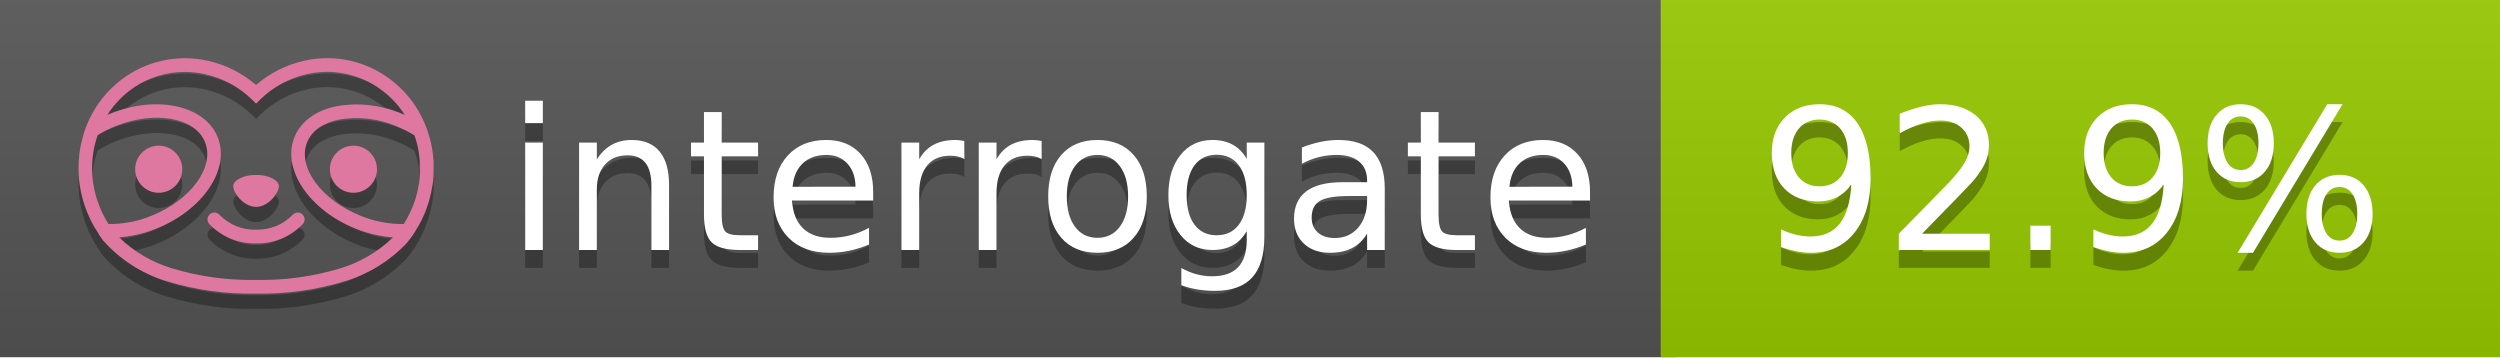
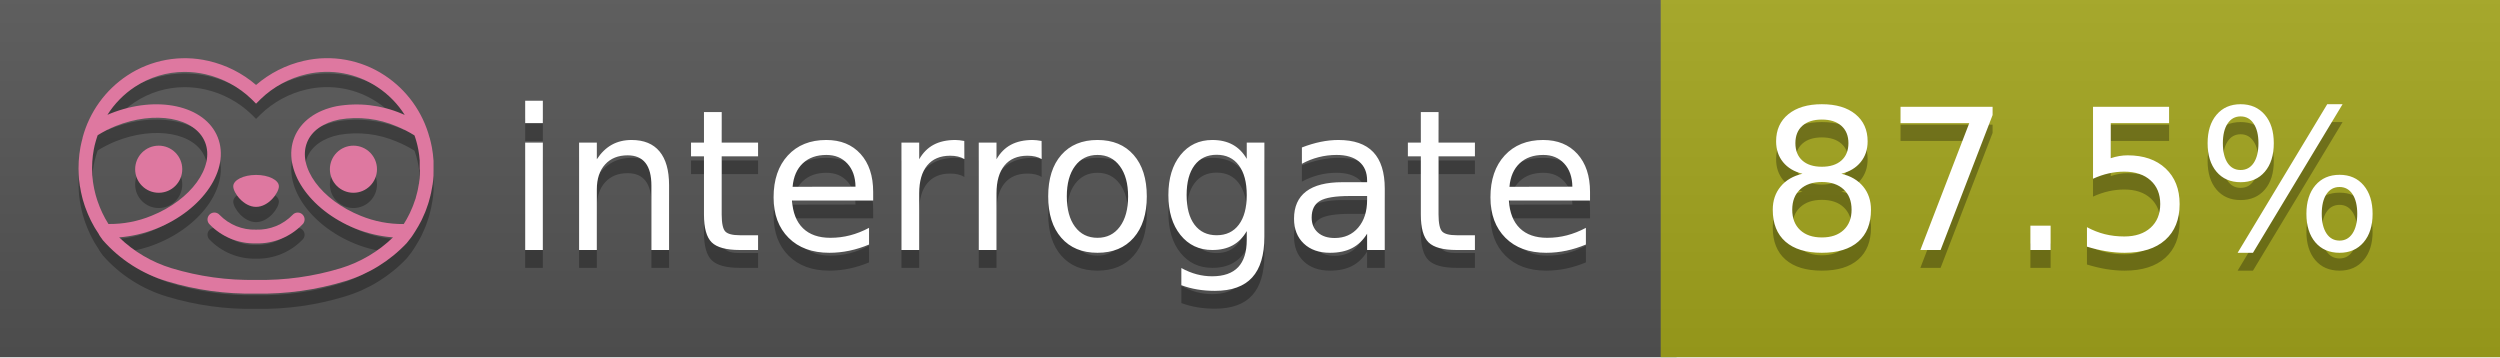
<svg xmlns="http://www.w3.org/2000/svg" width="140" height="20" viewBox="0 0 140 20" version="1.1" xml:space="preserve" style="fill-rule:evenodd;clip-rule:evenodd;stroke-linejoin:round;stroke-miterlimit:2;">
  <g transform="matrix(1,0,0,1,22,0)">
    <g id="backgrounds" transform="matrix(1.32789,0,0,1,-22.3892,0)">
      <rect x="0" y="0" width="71" height="20" style="fill:rgb(85,85,85);" />
    </g>
-     <rect x="71" y="0" width="47" height="20" data-interrogate="color" style="fill:#97CA00" />
+     <rect x="71" y="0" width="47" height="20" data-interrogate="color" style="fill:#a4a61d" />
    <g transform="matrix(1.19746,0,0,1,-22.3744,-4.85723e-16)">
      <rect x="0" y="0" width="118" height="20" style="fill:url(#_Linear1);" />
    </g>
  </g>
  <g fill="#fff" text-anchor="middle" font-family="DejaVu Sans,Verdana,Geneva,sans-serif" font-size="110">
    <text x="590" y="150" fill="#010101" fill-opacity=".3" transform="scale(.1)" textLength="610">interrogate</text>
    <text x="590" y="140" transform="scale(.1)" textLength="610">interrogate</text>
-     <text x="1160" y="150" fill="#010101" fill-opacity=".3" transform="scale(.1)" textLength="370" data-interrogate="result">92.9%</text>
-     <text x="1160" y="140" transform="scale(.1)" textLength="370" data-interrogate="result">92.9%</text>
+     <text x="1160" y="150" fill="#010101" fill-opacity=".3" transform="scale(.1)" textLength="370" data-interrogate="result">87.5%</text>
+     <text x="1160" y="140" transform="scale(.1)" textLength="370" data-interrogate="result">87.5%</text>
  </g>
  <g id="logo-shadow" transform="matrix(0.854876,0,0,0.854876,-6.73514,1.732)">
    <g transform="matrix(0.299012,0,0,0.299012,9.70229,-6.68582)">
      <path d="M50,64.25C52.76,64.25 55,61.13 55,59.75C55,58.37 52.76,57.25 50,57.25C47.24,57.25 45,58.37 45,59.75C45,61.13 47.24,64.25 50,64.25Z" style="fill:rgb(1,1,1);fill-opacity:0.3;fill-rule:nonzero;" />
    </g>
    <g transform="matrix(0.299012,0,0,0.299012,9.70229,-6.68582)">
      <path d="M88,49.05C86.506,43.475 83.018,38.638 78.2,35.46C72.969,32.002 66.539,30.844 60.43,32.26C56.576,33.145 52.995,34.958 50,37.54C46.998,34.958 43.411,33.149 39.55,32.27C33.441,30.853 27.011,32.011 21.78,35.47C16.97,38.652 13.489,43.489 12,49.06L12,49.13C11.82,49.79 11.66,50.46 11.53,51.13C11.146,53.207 11.021,55.323 11.16,57.43C11.16,58.03 11.26,58.63 11.34,59.23C11.34,59.51 11.43,59.79 11.48,60.07C11.53,60.35 11.58,60.68 11.64,60.98C11.7,61.28 11.8,61.69 11.89,62.05C11.98,62.41 11.99,62.47 12.05,62.68C12.16,63.07 12.28,63.46 12.41,63.84L12.58,64.34C12.72,64.74 12.88,65.14 13.04,65.53L13.23,65.98C13.403,66.373 13.583,66.767 13.77,67.16L13.99,67.59C14.19,67.97 14.39,68.35 14.61,68.73L14.87,69.15C15.1,69.52 15.33,69.89 15.58,70.26L15.58,70.32L15.99,70.93C16.14,71.14 16.29,71.36 16.45,71.57C20.206,75.83 25.086,78.95 30.53,80.57C36.839,82.48 43.41,83.385 50,83.25C56.599,83.374 63.177,82.456 69.49,80.53C74.644,78.978 79.303,76.102 83,72.19C83.34,71.78 83.65,71.35 84,70.92L84.18,70.66L84.33,70.44L84.41,70.32C84.55,70.12 84.67,69.9 84.81,69.7C85.07,69.3 85.32,68.89 85.55,68.48C85.78,68.07 86.02,67.65 86.23,67.22C86.31,67.05 86.39,66.88 86.47,66.7C86.67,66.28 86.85,65.87 87.03,65.44L87.23,64.92C87.397,64.487 87.55,64.05 87.69,63.61L87.85,63.09C87.98,62.64 88.1,62.19 88.21,61.74C88.21,61.57 88.3,61.39 88.33,61.22C88.43,60.75 88.52,60.22 88.6,59.79C88.6,59.64 88.66,59.49 88.68,59.33C88.77,58.71 88.84,58.08 88.88,57.45L88.88,54.17C88.817,53.164 88.693,52.162 88.51,51.17C88.38,50.5 88.23,49.84 88.05,49.17L88,49.05ZM85.89,56.44L85.89,57.23C85.89,57.78 85.79,58.32 85.72,58.86C85.72,59.01 85.72,59.15 85.65,59.3C85.59,59.7 85.51,60.11 85.43,60.51L85.32,60.99C85.23,61.38 85.12,61.77 85.01,62.16C85.01,62.31 84.93,62.46 84.88,62.6C84.74,63.04 84.59,63.47 84.42,63.9L84.27,64.28C84.1,64.71 83.91,65.14 83.71,65.56C83.51,65.98 83.43,66.12 83.28,66.4L83.01,66.91C82.83,67.223 82.643,67.537 82.45,67.85L82.35,68.01C79.121,68.047 75.918,67.434 72.93,66.21C64.27,62.74 59,55.52 61.18,50.11C62.18,47.6 64.7,45.82 68.26,45.11C72.489,44.395 76.835,44.908 80.78,46.59C82.141,47.144 83.453,47.813 84.7,48.59C84.76,48.76 84.82,48.93 84.88,49.1C84.94,49.27 85.05,49.63 85.12,49.9C85.28,50.5 85.44,51.1 85.55,51.73C85.691,52.507 85.792,53.292 85.85,54.08L85.85,55.89C85.85,56.12 85.91,56.25 85.91,56.45L85.89,56.44ZM17.66,68C16.668,66.435 15.869,64.756 15.28,63L15.17,62.68C15.06,62.35 14.96,62.01 14.87,61.68C14.823,61.493 14.777,61.31 14.73,61.13C14.66,60.84 14.59,60.55 14.53,60.27C14.47,59.99 14.43,59.72 14.38,59.44C14.33,59.16 14.3,59 14.27,58.78C14.2,58.27 14.15,57.78 14.11,57.23L14.11,57.03C14.008,55.236 14.122,53.437 14.45,51.67C14.56,51.06 14.71,50.46 14.88,49.87C14.96,49.59 15.04,49.32 15.13,49.05C15.22,48.78 15.24,48.72 15.3,48.55C16.548,47.774 17.859,47.105 19.22,46.55C27.86,43.09 36.65,44.67 38.82,50.08C40.99,55.49 35.73,62.74 27.09,66.2C24.101,67.431 20.893,68.043 17.66,68ZM68.57,77.68C62.554,79.508 56.287,80.376 50,80.25C43.737,80.37 37.495,79.506 31.5,77.69C27.185,76.38 23.243,74.062 20,70.93C22.815,70.706 25.58,70.055 28.2,69C38.37,64.92 44.39,56 41.6,49C38.81,42 28.27,39.72 18.1,43.8L17.43,44.09C18.973,41.648 21.019,39.561 23.43,37.97C26.671,35.824 30.473,34.68 34.36,34.68C35.884,34.681 37.404,34.852 38.89,35.19C42.694,36.049 46.191,37.935 49,40.64L50,41.64L51,40.64C53.797,37.937 57.279,36.049 61.07,35.18C66.402,33.947 72.014,34.968 76.57,38C78.98,39.588 81.026,41.671 82.57,44.11L81.9,43.82C77.409,41.921 72.464,41.355 67.66,42.19C63.08,43.12 59.79,45.54 58.39,49.02C55.6,55.97 61.62,64.94 71.79,69.02C74.414,70.07 77.182,70.714 80,70.93C76.776,74.05 72.859,76.363 68.57,77.68Z" style="fill:rgb(1,1,1);fill-opacity:0.3;fill-rule:nonzero;" />
    </g>
    <g transform="matrix(0.299012,0,0,0.299012,9.70229,-6.68582)">
      <circle cx="71.33" cy="56" r="5.16" style="fill:rgb(1,1,1);fill-opacity:0.3;" />
    </g>
    <g transform="matrix(0.299012,0,0,0.299012,9.70229,-6.68582)">
      <circle cx="28.67" cy="56" r="5.16" style="fill:rgb(1,1,1);fill-opacity:0.3;" />
    </g>
    <g transform="matrix(0.299012,0,0,0.299012,9.70229,-6.68582)">
      <path d="M58,66C55.912,68.161 53.003,69.339 50,69.24C46.997,69.339 44.088,68.161 42,66C41.714,65.677 41.302,65.491 40.87,65.491C40.042,65.491 39.361,66.172 39.361,67C39.361,67.368 39.496,67.724 39.74,68C42.403,70.804 46.134,72.35 50,72.25C53.862,72.347 57.59,70.802 60.25,68C60.495,67.725 60.63,67.369 60.63,67C60.63,66.174 59.951,65.495 59.125,65.495C58.695,65.495 58.285,65.679 58,66Z" style="fill:rgb(1,1,1);fill-opacity:0.3;fill-rule:nonzero;" />
    </g>
  </g>
  <g id="logo-pink" transform="matrix(0.854876,0,0,0.854876,-6.73514,0.877124)">
    <g transform="matrix(0.299012,0,0,0.299012,9.70229,-6.68582)">
      <path d="M50,64.25C52.76,64.25 55,61.13 55,59.75C55,58.37 52.76,57.25 50,57.25C47.24,57.25 45,58.37 45,59.75C45,61.13 47.24,64.25 50,64.25Z" style="fill:rgb(222,120,160);fill-rule:nonzero;" />
    </g>
    <g transform="matrix(0.299012,0,0,0.299012,9.70229,-6.68582)">
      <path d="M88,49.05C86.506,43.475 83.018,38.638 78.2,35.46C72.969,32.002 66.539,30.844 60.43,32.26C56.576,33.145 52.995,34.958 50,37.54C46.998,34.958 43.411,33.149 39.55,32.27C33.441,30.853 27.011,32.011 21.78,35.47C16.97,38.652 13.489,43.489 12,49.06L12,49.13C11.82,49.79 11.66,50.46 11.53,51.13C11.146,53.207 11.021,55.323 11.16,57.43C11.16,58.03 11.26,58.63 11.34,59.23C11.34,59.51 11.43,59.79 11.48,60.07C11.53,60.35 11.58,60.68 11.64,60.98C11.7,61.28 11.8,61.69 11.89,62.05C11.98,62.41 11.99,62.47 12.05,62.68C12.16,63.07 12.28,63.46 12.41,63.84L12.58,64.34C12.72,64.74 12.88,65.14 13.04,65.53L13.23,65.98C13.403,66.373 13.583,66.767 13.77,67.16L13.99,67.59C14.19,67.97 14.39,68.35 14.61,68.73L14.87,69.15C15.1,69.52 15.33,69.89 15.58,70.26L15.58,70.32L15.99,70.93C16.14,71.14 16.29,71.36 16.45,71.57C20.206,75.83 25.086,78.95 30.53,80.57C36.839,82.48 43.41,83.385 50,83.25C56.599,83.374 63.177,82.456 69.49,80.53C74.644,78.978 79.303,76.102 83,72.19C83.34,71.78 83.65,71.35 84,70.92L84.18,70.66L84.33,70.44L84.41,70.32C84.55,70.12 84.67,69.9 84.81,69.7C85.07,69.3 85.32,68.89 85.55,68.48C85.78,68.07 86.02,67.65 86.23,67.22C86.31,67.05 86.39,66.88 86.47,66.7C86.67,66.28 86.85,65.87 87.03,65.44L87.23,64.92C87.397,64.487 87.55,64.05 87.69,63.61L87.85,63.09C87.98,62.64 88.1,62.19 88.21,61.74C88.21,61.57 88.3,61.39 88.33,61.22C88.43,60.75 88.52,60.22 88.6,59.79C88.6,59.64 88.66,59.49 88.68,59.33C88.77,58.71 88.84,58.08 88.88,57.45L88.88,54.17C88.817,53.164 88.693,52.162 88.51,51.17C88.38,50.5 88.23,49.84 88.05,49.17L88,49.05ZM85.89,56.44L85.89,57.23C85.89,57.78 85.79,58.32 85.72,58.86C85.72,59.01 85.72,59.15 85.65,59.3C85.59,59.7 85.51,60.11 85.43,60.51L85.32,60.99C85.23,61.38 85.12,61.77 85.01,62.16C85.01,62.31 84.93,62.46 84.88,62.6C84.74,63.04 84.59,63.47 84.42,63.9L84.27,64.28C84.1,64.71 83.91,65.14 83.71,65.56C83.51,65.98 83.43,66.12 83.28,66.4L83.01,66.91C82.83,67.223 82.643,67.537 82.45,67.85L82.35,68.01C79.121,68.047 75.918,67.434 72.93,66.21C64.27,62.74 59,55.52 61.18,50.11C62.18,47.6 64.7,45.82 68.26,45.11C72.489,44.395 76.835,44.908 80.78,46.59C82.141,47.144 83.453,47.813 84.7,48.59C84.76,48.76 84.82,48.93 84.88,49.1C84.94,49.27 85.05,49.63 85.12,49.9C85.28,50.5 85.44,51.1 85.55,51.73C85.691,52.507 85.792,53.292 85.85,54.08L85.85,55.89C85.85,56.12 85.91,56.25 85.91,56.45L85.89,56.44ZM17.66,68C16.668,66.435 15.869,64.756 15.28,63L15.17,62.68C15.06,62.35 14.96,62.01 14.87,61.68C14.823,61.493 14.777,61.31 14.73,61.13C14.66,60.84 14.59,60.55 14.53,60.27C14.47,59.99 14.43,59.72 14.38,59.44C14.33,59.16 14.3,59 14.27,58.78C14.2,58.27 14.15,57.78 14.11,57.23L14.11,57.03C14.008,55.236 14.122,53.437 14.45,51.67C14.56,51.06 14.71,50.46 14.88,49.87C14.96,49.59 15.04,49.32 15.13,49.05C15.22,48.78 15.24,48.72 15.3,48.55C16.548,47.774 17.859,47.105 19.22,46.55C27.86,43.09 36.65,44.67 38.82,50.08C40.99,55.49 35.73,62.74 27.09,66.2C24.101,67.431 20.893,68.043 17.66,68ZM68.57,77.68C62.554,79.508 56.287,80.376 50,80.25C43.737,80.37 37.495,79.506 31.5,77.69C27.185,76.38 23.243,74.062 20,70.93C22.815,70.706 25.58,70.055 28.2,69C38.37,64.92 44.39,56 41.6,49C38.81,42 28.27,39.72 18.1,43.8L17.43,44.09C18.973,41.648 21.019,39.561 23.43,37.97C26.671,35.824 30.473,34.68 34.36,34.68C35.884,34.681 37.404,34.852 38.89,35.19C42.694,36.049 46.191,37.935 49,40.64L50,41.64L51,40.64C53.797,37.937 57.279,36.049 61.07,35.18C66.402,33.947 72.014,34.968 76.57,38C78.98,39.588 81.026,41.671 82.57,44.11L81.9,43.82C77.409,41.921 72.464,41.355 67.66,42.19C63.08,43.12 59.79,45.54 58.39,49.02C55.6,55.97 61.62,64.94 71.79,69.02C74.414,70.07 77.182,70.714 80,70.93C76.776,74.05 72.859,76.363 68.57,77.68Z" style="fill:rgb(222,120,160);fill-rule:nonzero;" />
    </g>
    <g transform="matrix(0.299012,0,0,0.299012,9.70229,-6.68582)">
      <circle cx="71.33" cy="56" r="5.16" style="fill:rgb(222,120,160);" />
    </g>
    <g transform="matrix(0.299012,0,0,0.299012,9.70229,-6.68582)">
      <circle cx="28.67" cy="56" r="5.16" style="fill:rgb(222,120,160);" />
    </g>
    <g transform="matrix(0.299012,0,0,0.299012,9.70229,-6.68582)">
      <path d="M58,66C55.912,68.161 53.003,69.339 50,69.24C46.997,69.339 44.088,68.161 42,66C41.714,65.677 41.302,65.491 40.87,65.491C40.042,65.491 39.361,66.172 39.361,67C39.361,67.368 39.496,67.724 39.74,68C42.403,70.804 46.134,72.35 50,72.25C53.862,72.347 57.59,70.802 60.25,68C60.495,67.725 60.63,67.369 60.63,67C60.63,66.174 59.951,65.495 59.125,65.495C58.695,65.495 58.285,65.679 58,66Z" style="fill:rgb(222,120,160);fill-rule:nonzero;" />
    </g>
  </g>
  <defs>
    <linearGradient id="_Linear1" x1="0" y1="0" x2="1" y2="0" gradientUnits="userSpaceOnUse" gradientTransform="matrix(1.22465e-15,20,-20,1.22465e-15,0,0)">
      <stop offset="0" style="stop-color:rgb(187,187,187);stop-opacity:0.1" />
      <stop offset="1" style="stop-color:black;stop-opacity:0.1" />
    </linearGradient>
  </defs>
</svg>
